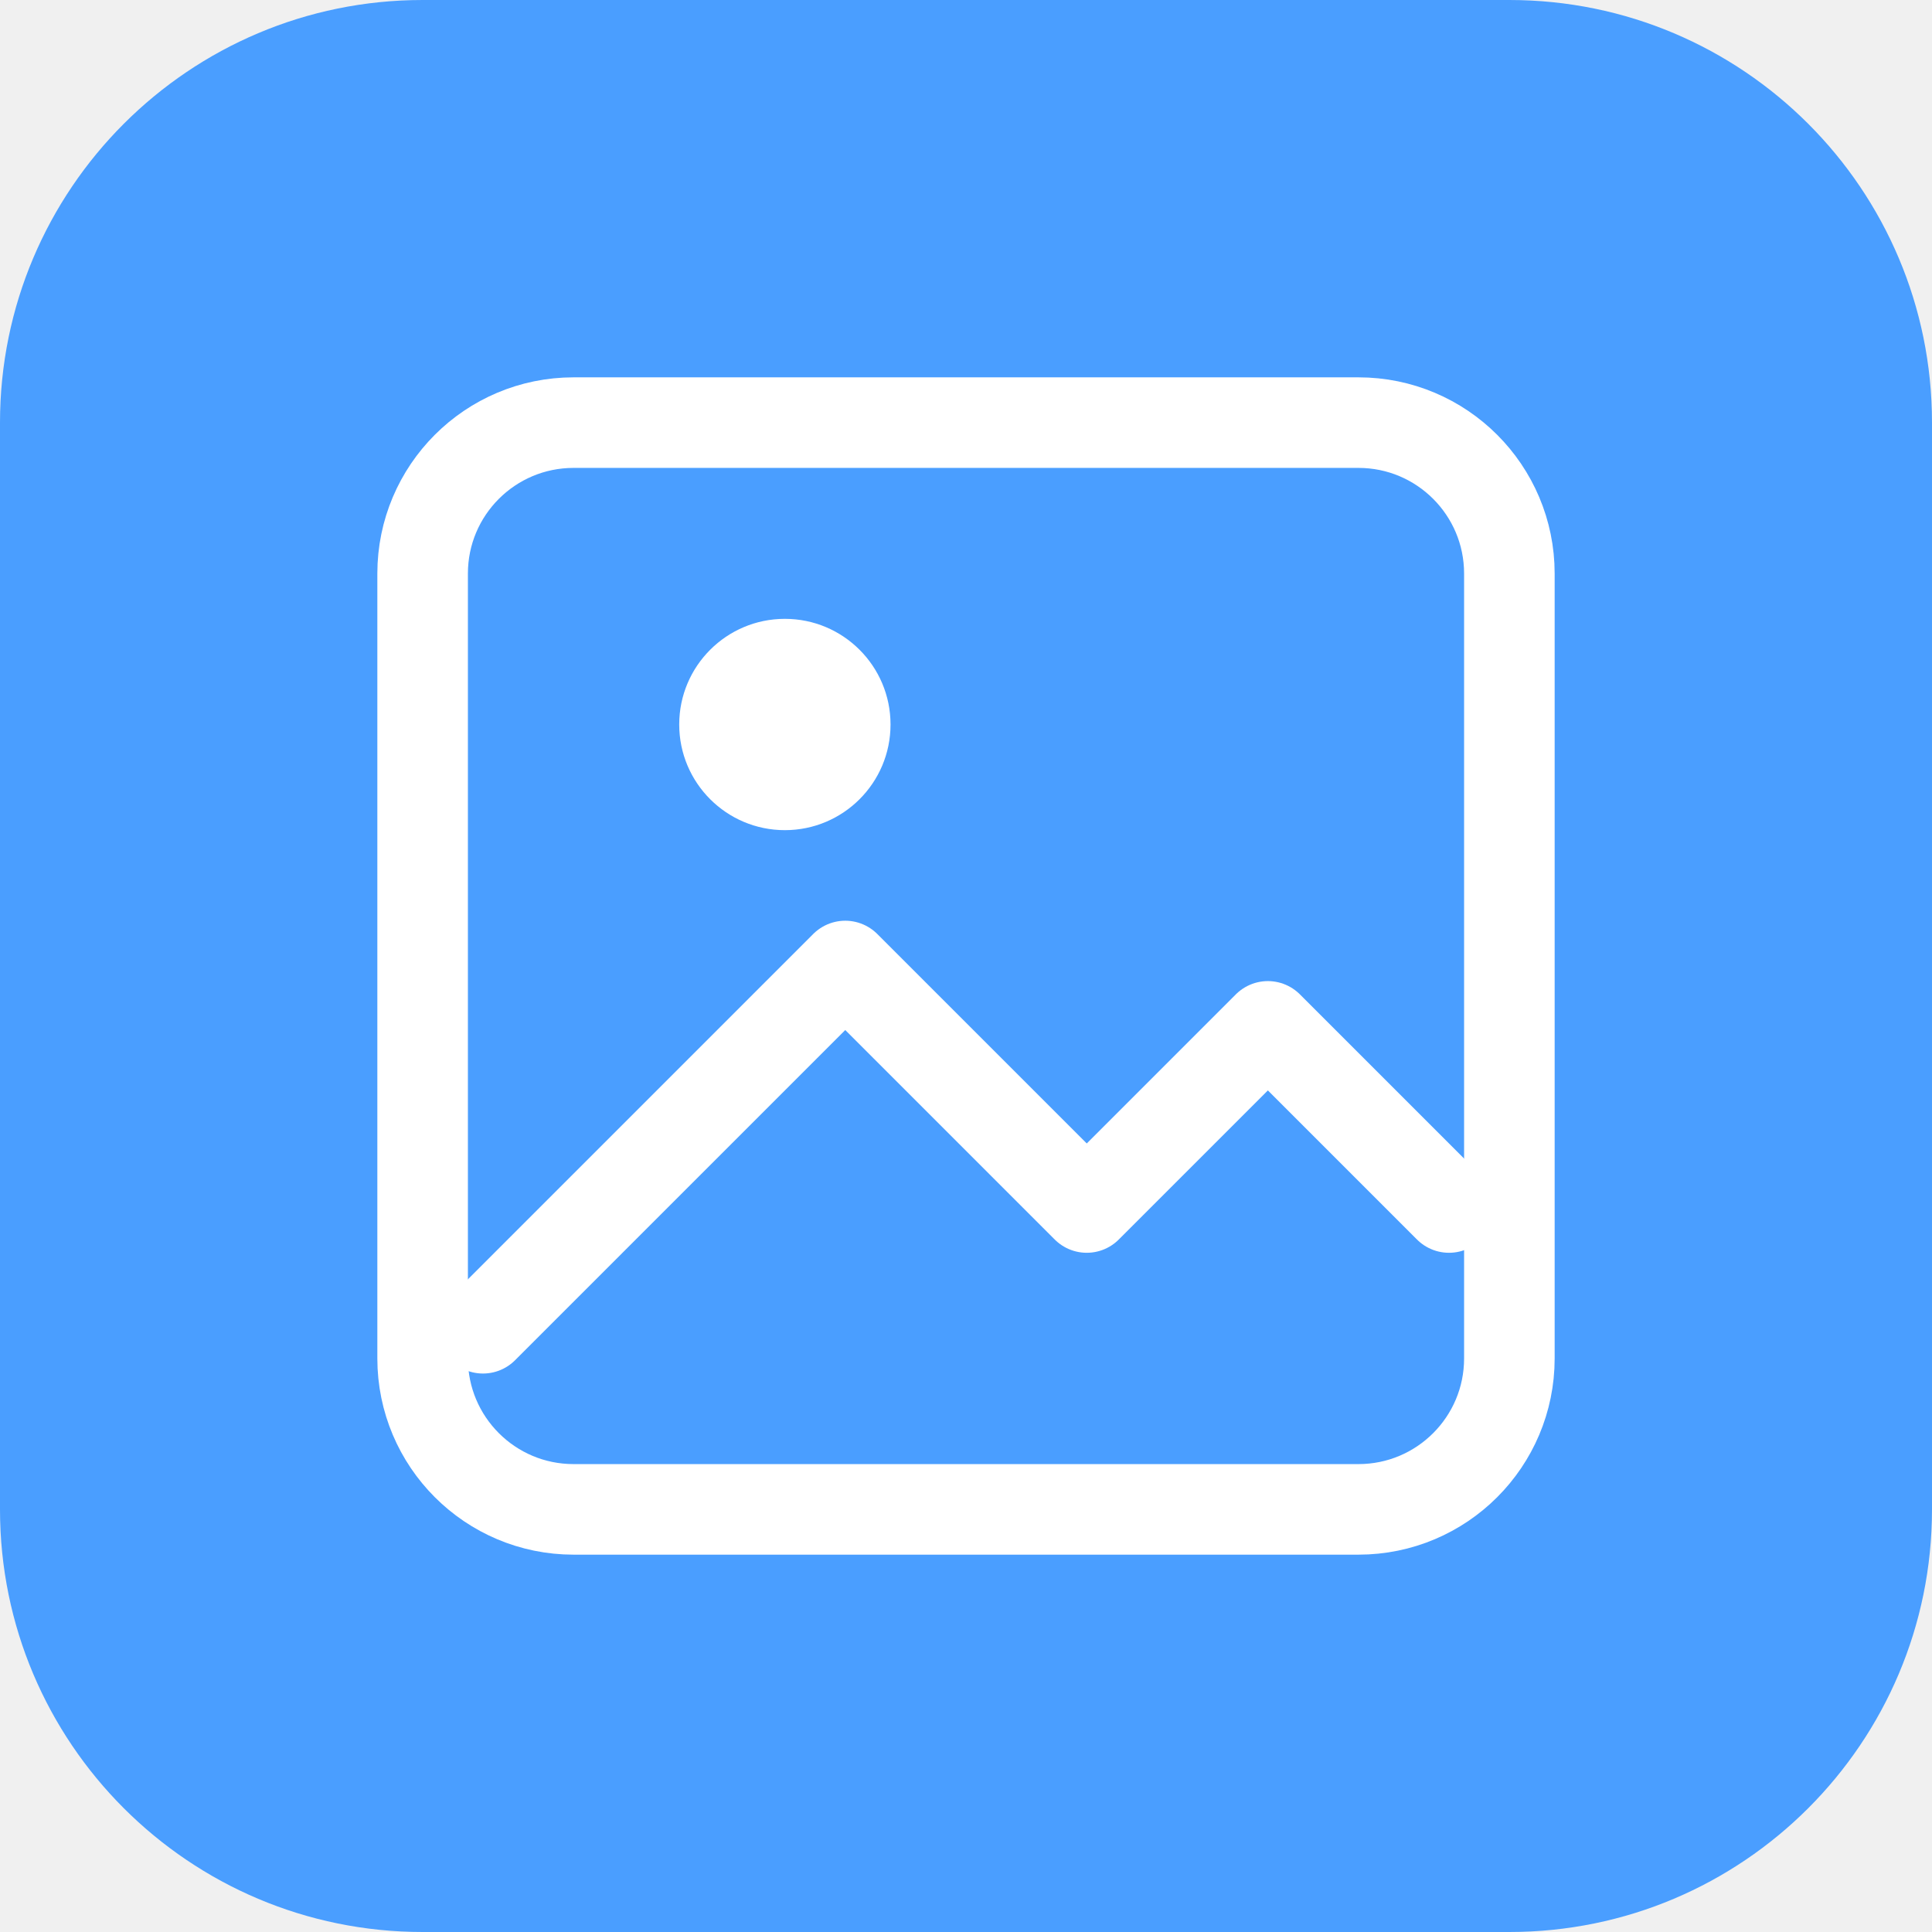
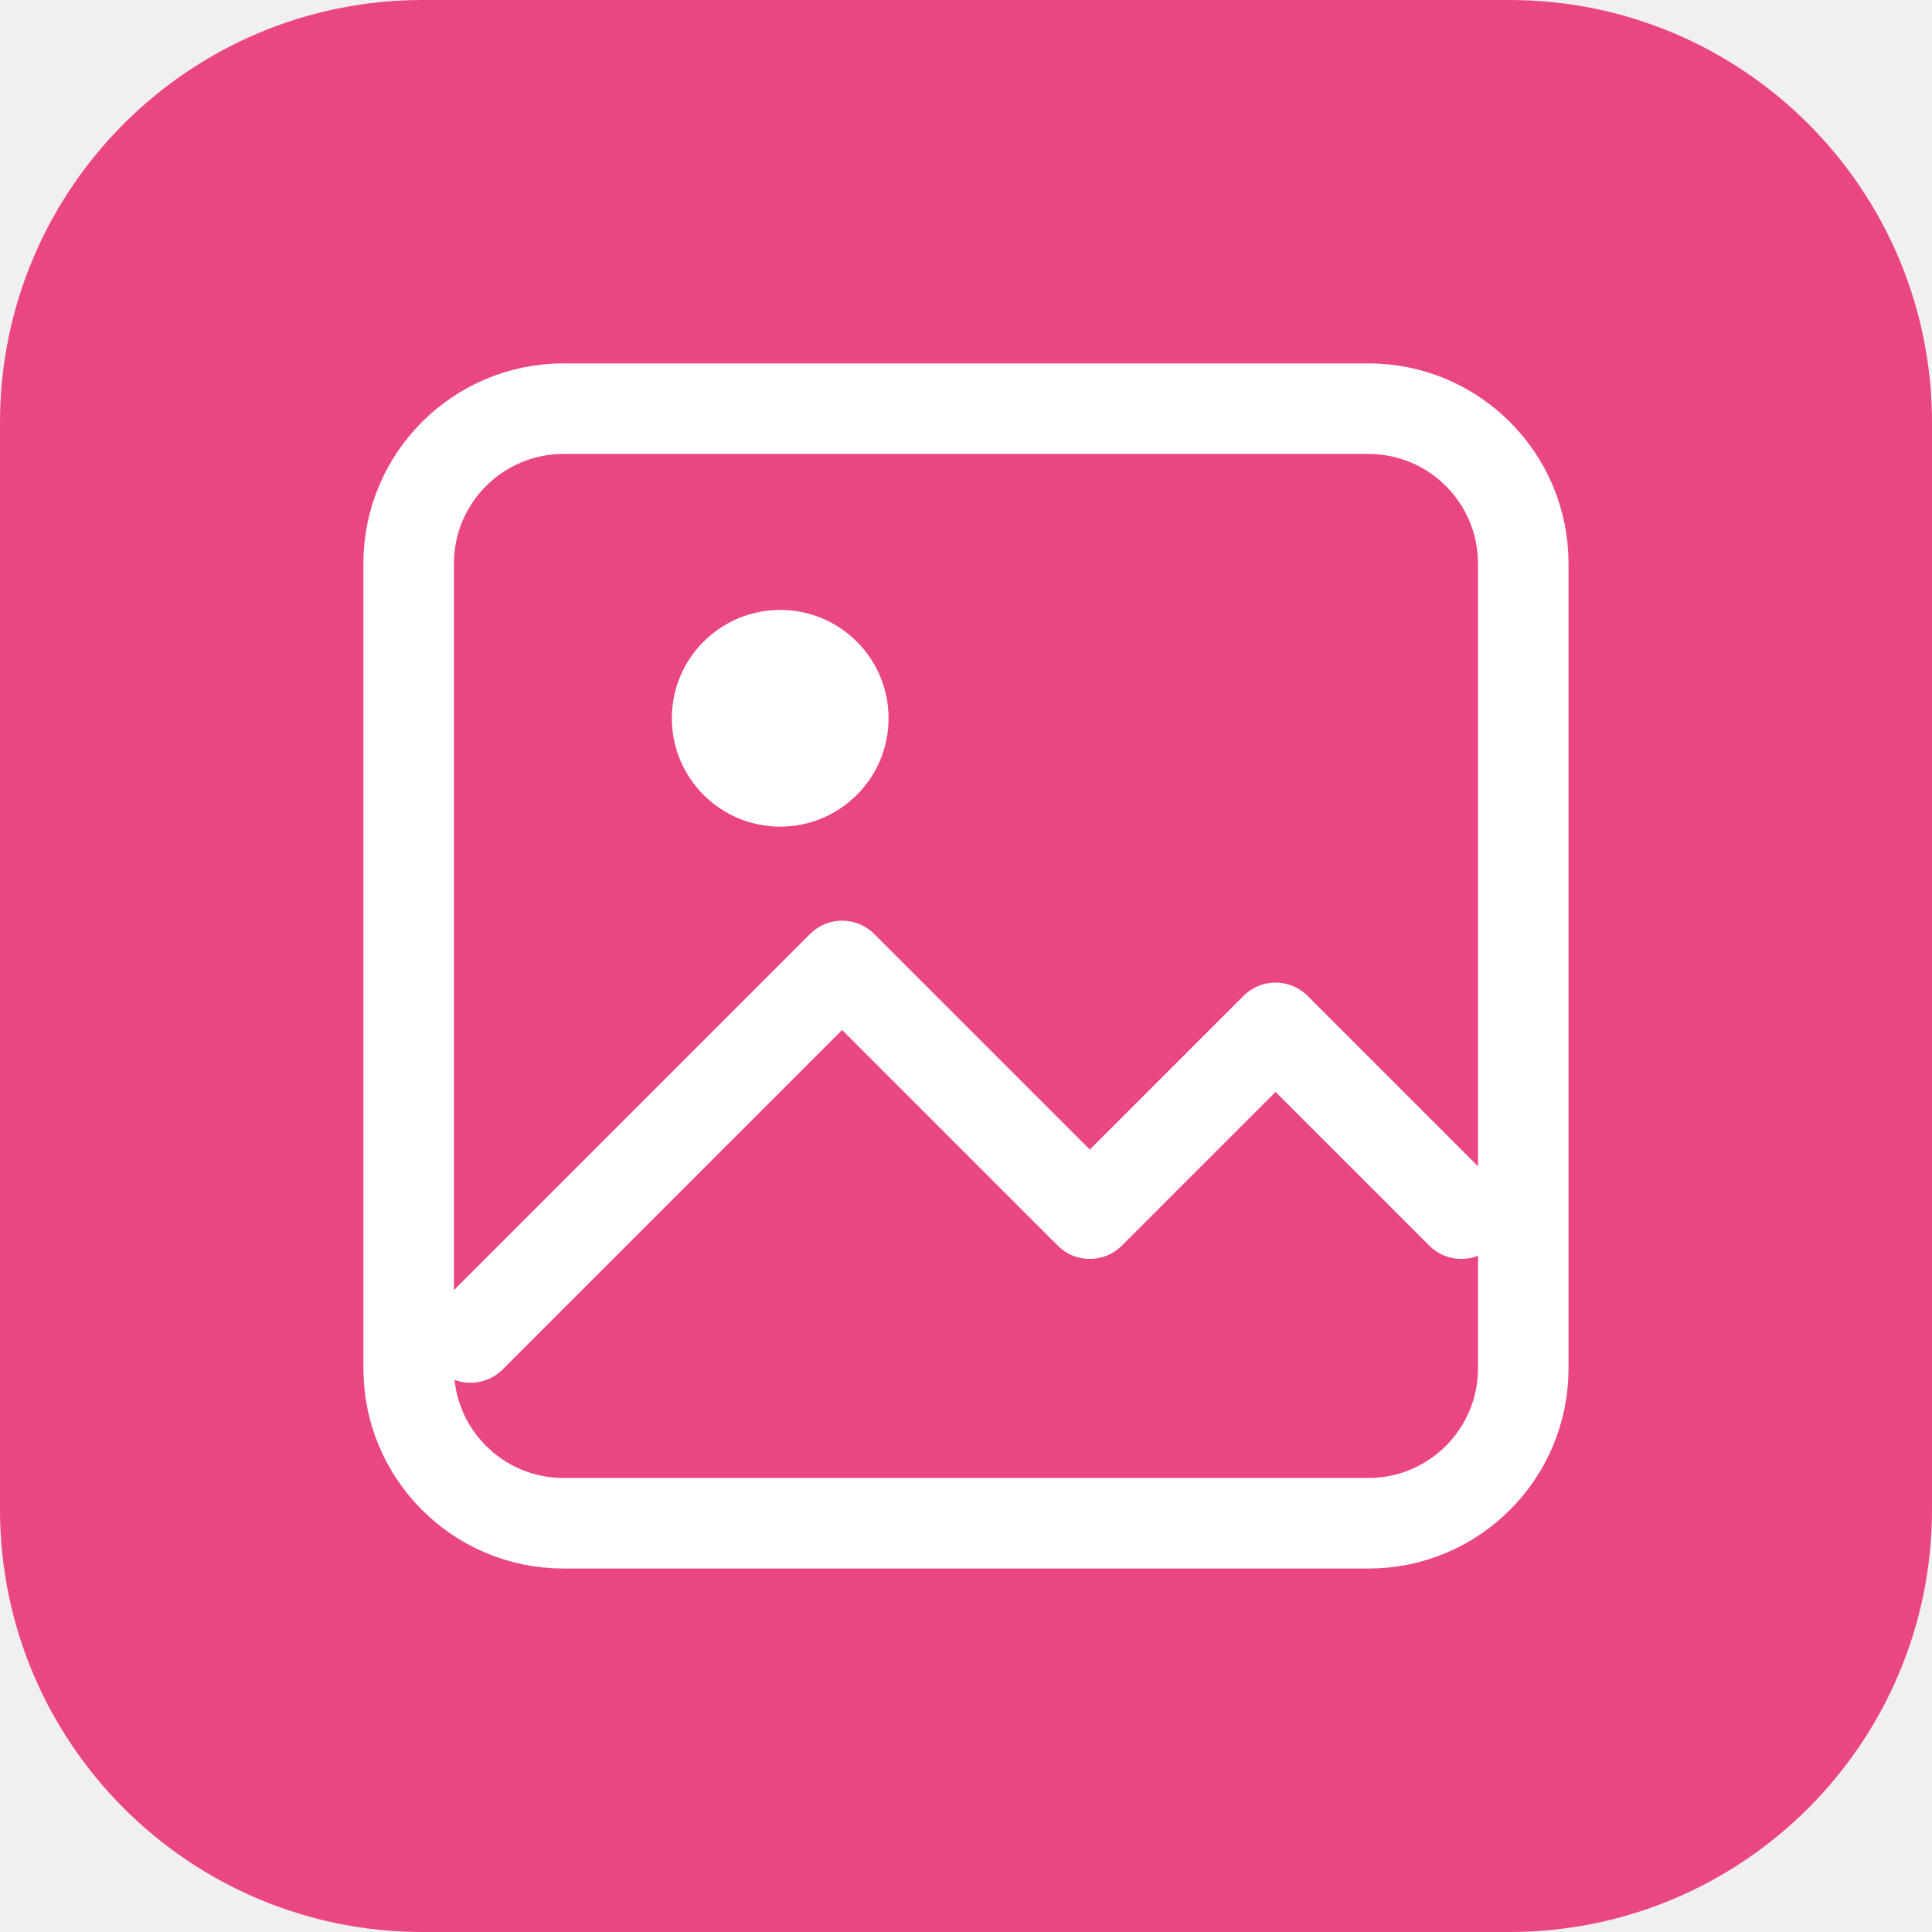
- <svg xmlns="http://www.w3.org/2000/svg" viewBox="0 0 64 64" width="64" height="64">
-   <rect width="64" height="64" rx="14" fill="#4a9eff" />
-   <rect x="14" y="14" width="36" height="36" rx="5" fill="none" stroke="#fff" stroke-width="3" />
-   <circle cx="26" cy="24" r="3.5" fill="#fff" />
-   <path d="M16 44l12-12 8 8 6-6 6 6" fill="none" stroke="#fff" stroke-width="3" stroke-linecap="round" stroke-linejoin="round" />
+ <svg xmlns="http://www.w3.org/2000/svg" viewBox="0 0 64 64">
+   <rect width="64" height="64" rx="14" fill="#ea4683" />
+   <g transform="translate(-0.8205,-0.8205) scale(1.0256)">
+     <rect x="14" y="14" width="36" height="36" rx="5" fill="none" stroke="#fff" stroke-width="2.925" />
+     <circle cx="26" cy="24" r="3.5" fill="#fff" />
+     <path d="M16 44l12-12 8 8 6-6 6 6" fill="none" stroke="#fff" stroke-width="2.925" stroke-linecap="round" stroke-linejoin="round" />
+   </g>
</svg>
